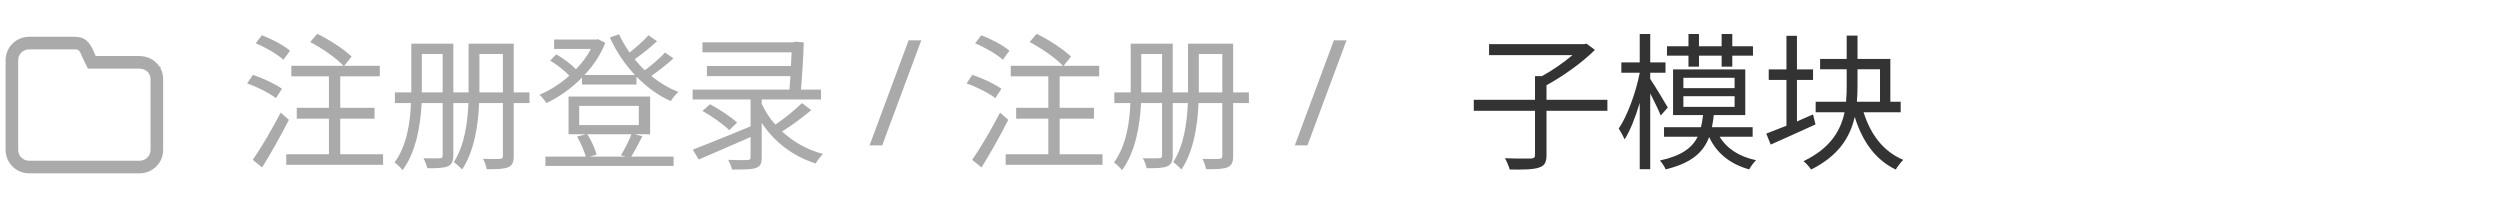
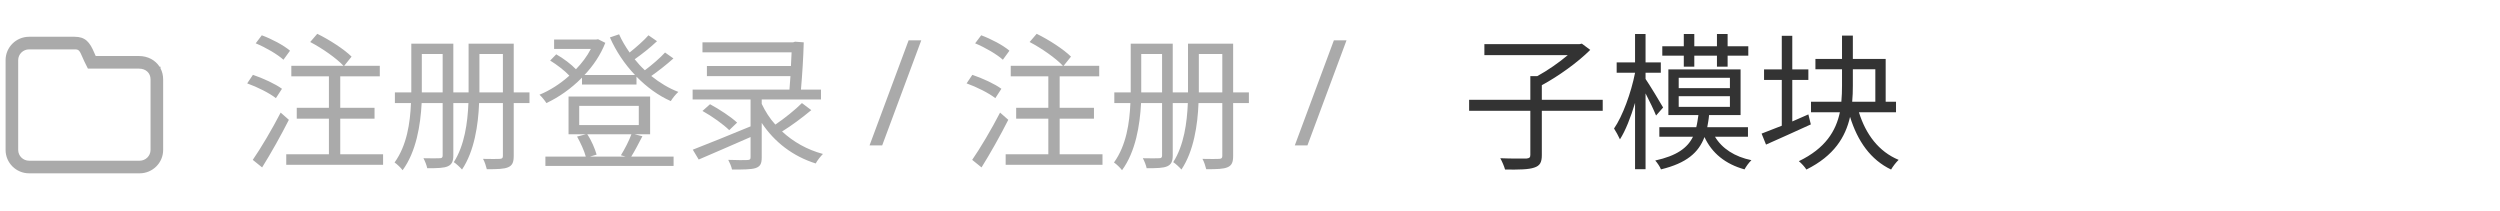
<svg xmlns="http://www.w3.org/2000/svg" width="238px" height="20px" viewBox="0 0 238 20" version="1.1">
  <g id="2.Navigation导航-/-2.Breadcrumb面包屑/2.斜杠面包屑" stroke="none" stroke-width="1" fill="none" fill-rule="evenodd" transform="translate(0, -2)">
    <g id="normal" transform="translate(0.0317, 2)">
      <text id="注册登录-/-注册-/-子模块" font-family="PingFangSC-Regular, PingFang SC" font-size="14" font-weight="normal">
        <tspan x="22.968" y="15" fill="#AAAAAA">注册登录 / 注册 / </tspan>
-         <tspan x="139.616" y="15" fill="#333333">子模块</tspan>
+         <tspan x="139.171" y="15" fill="#333333">子模块</tspan>
      </text>
      <g id="1.icon图标/4.file/folder" transform="translate(0, 2.5)" fill="#AAAAAA">
        <path d="M15.25,3.855 L15.25,4.011 C15.41,4.316 15.5,4.67 15.5,5.055 L15.25,5.055 L15.5,5.055 L15.5,11.777 C15.5,13.005 14.492,14 13.262,14 L2.738,14 C1.507,14 0.5,13.005 0.5,11.777 L0.5,3.222 C0.5,1.994 1.507,1 2.738,1 L7.071,1 C8.09,1 8.511,1.502 8.944,2.527 L8.958,2.559 C9.013,2.689 9.051,2.775 9.08,2.833 L13.2,2.833 C14.039,2.833 14.759,3.225 15.16,3.855 L15.25,3.855 Z M14.9,5.055 L14.3,5.055 C14.3,4.455 13.857,4.033 13.2,4.033 L8.338,4.033 L8.007,3.369 C7.963,3.283 7.915,3.175 7.852,3.025 L7.839,2.994 C7.531,2.265 7.457,2.2 7.071,2.2 L2.738,2.2 C2.166,2.2 1.7,2.661 1.7,3.222 L1.7,11.777 C1.7,12.338 2.166,12.8 2.738,12.8 L13.262,12.8 C13.834,12.8 14.3,12.338 14.3,11.777 L14.3,5.055 L14.9,5.055 Z" id="路径" />
      </g>
    </g>
  </g>
</svg>
